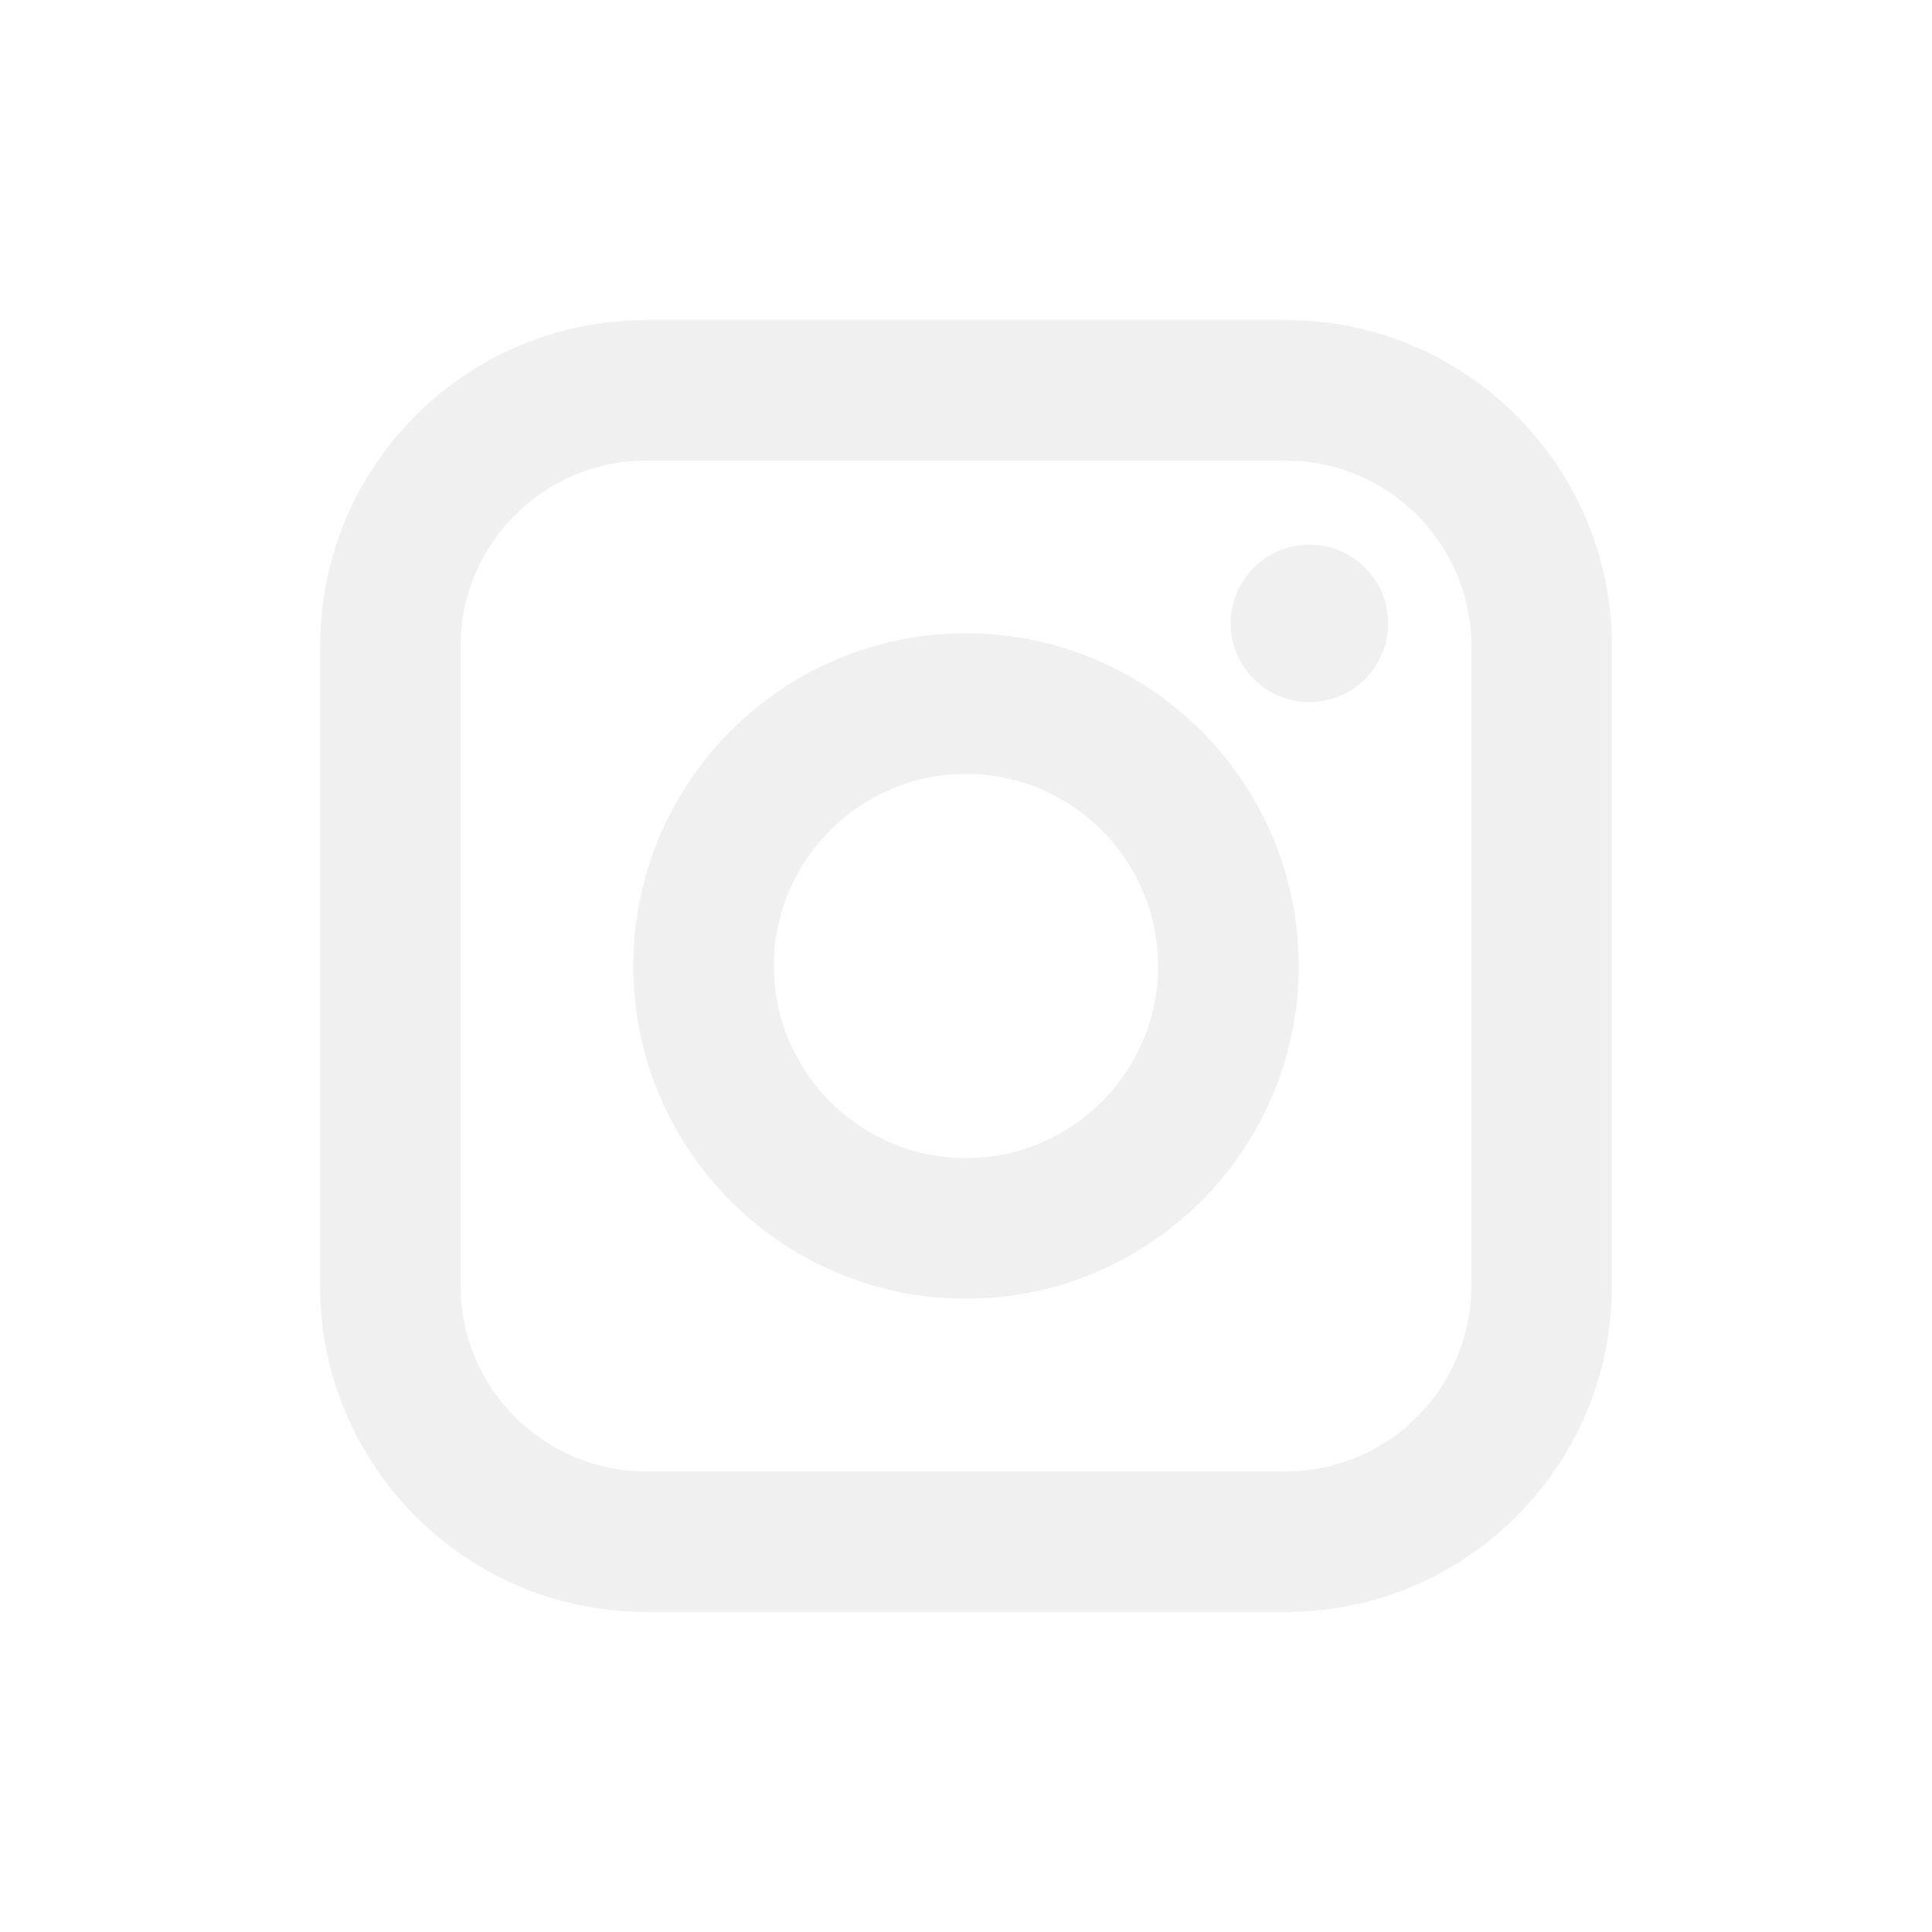
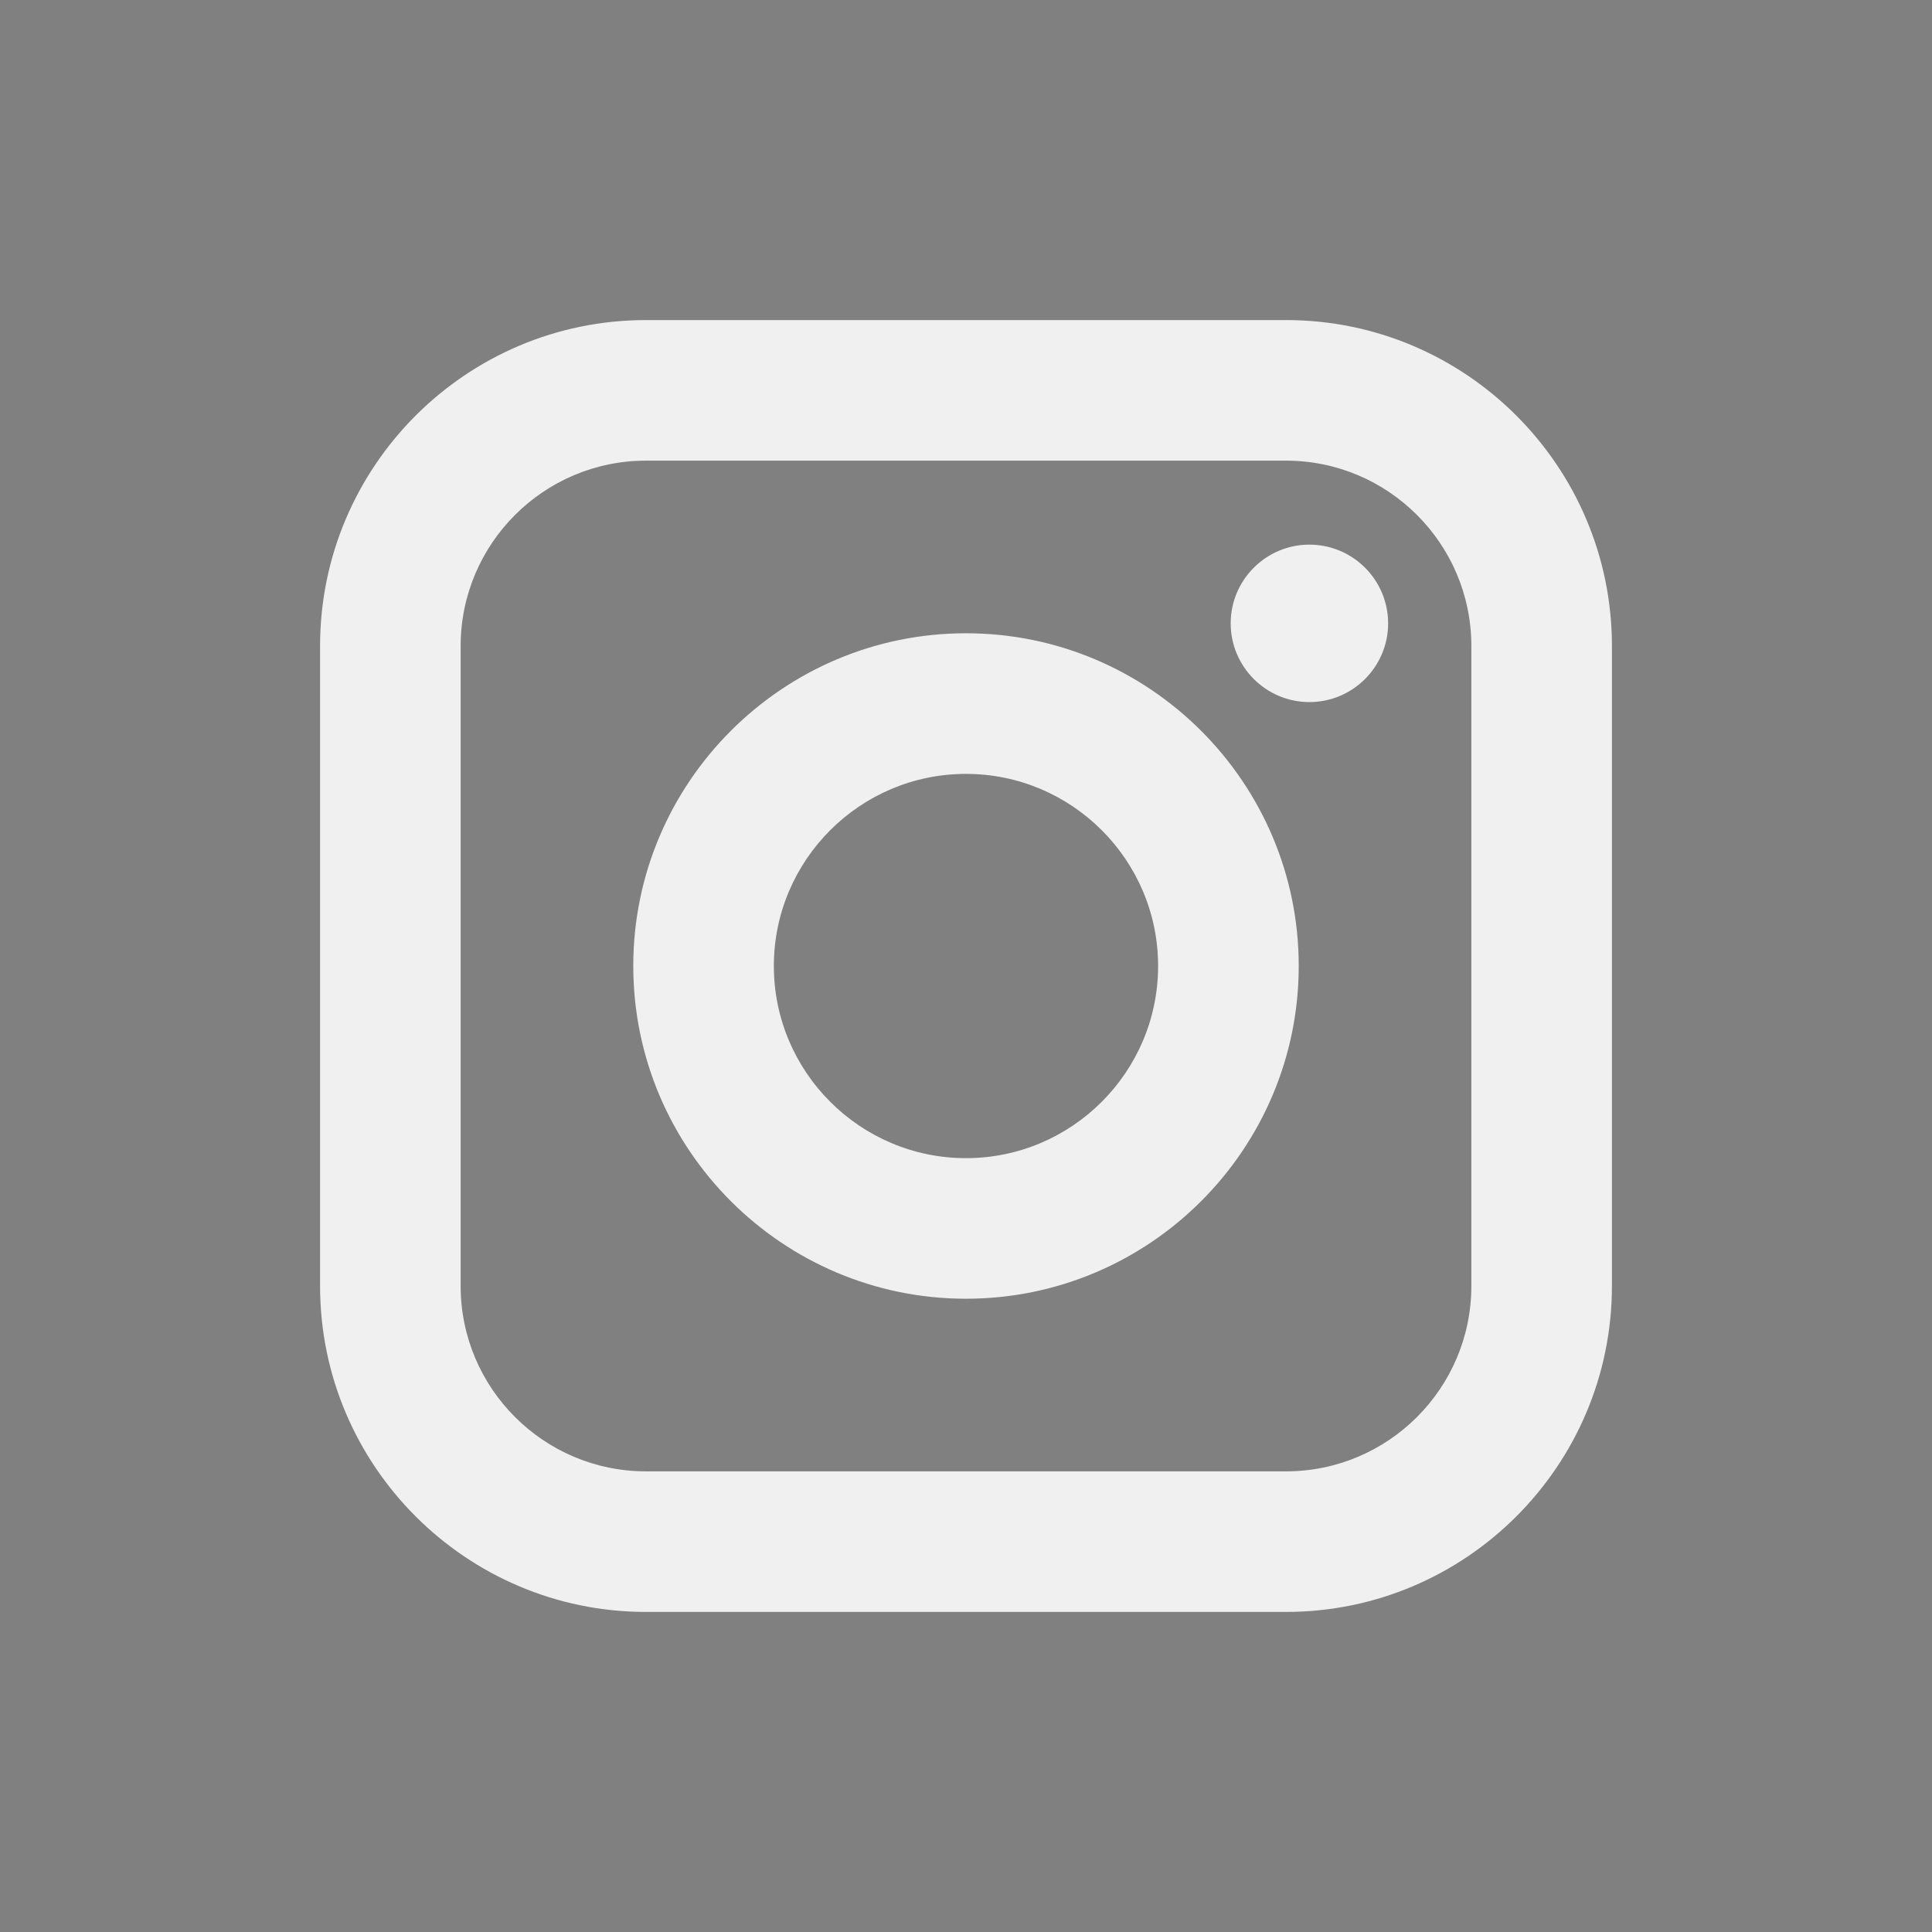
- <svg xmlns="http://www.w3.org/2000/svg" fill="white" height="800px" width="800px" version="1.1" id="Layer_1" viewBox="0 0 455.73 455.73" xml:space="preserve">
+ <svg xmlns="http://www.w3.org/2000/svg" fill="gray" height="800px" width="800px" version="1.1" id="Layer_1" viewBox="0 0 455.73 455.73" xml:space="preserve">
  <path d="M227.86,182.55c-24.98,0-45.32,20.33-45.32,45.31c0,24.99,20.34,45.33,45.32,45.33c24.99,0,45.32-20.34,45.32-45.33  C273.18,202.88,252.85,182.55,227.86,182.55z M227.86,182.55c-24.98,0-45.32,20.33-45.32,45.31c0,24.99,20.34,45.33,45.32,45.33  c24.99,0,45.32-20.34,45.32-45.33C273.18,202.88,252.85,182.55,227.86,182.55z M303.36,108.66H152.37  c-24.1,0-43.71,19.61-43.71,43.71v150.99c0,24.1,19.61,43.71,43.71,43.71h150.99c24.1,0,43.71-19.61,43.71-43.71V152.37  C347.07,128.27,327.46,108.66,303.36,108.66z M227.86,306.35c-43.27,0-78.48-35.21-78.48-78.49c0-43.27,35.21-78.48,78.48-78.48  c43.28,0,78.49,35.21,78.49,78.48C306.35,271.14,271.14,306.35,227.86,306.35z M308.87,165.61c-10.24,0-18.57-8.33-18.57-18.57  s8.33-18.57,18.57-18.57s18.57,8.33,18.57,18.57S319.11,165.61,308.87,165.61z M227.86,182.55c-24.98,0-45.32,20.33-45.32,45.31  c0,24.99,20.34,45.33,45.32,45.33c24.99,0,45.32-20.34,45.32-45.33C273.18,202.88,252.85,182.55,227.86,182.55z M303.36,108.66  H152.37c-24.1,0-43.71,19.61-43.71,43.71v150.99c0,24.1,19.61,43.71,43.71,43.71h150.99c24.1,0,43.71-19.61,43.71-43.71V152.37  C347.07,128.27,327.46,108.66,303.36,108.66z M227.86,306.35c-43.27,0-78.48-35.21-78.48-78.49c0-43.27,35.21-78.48,78.48-78.48  c43.28,0,78.49,35.21,78.49,78.48C306.35,271.14,271.14,306.35,227.86,306.35z M308.87,165.61c-10.24,0-18.57-8.33-18.57-18.57  s8.33-18.57,18.57-18.57s18.57,8.33,18.57,18.57S319.11,165.61,308.87,165.61z M227.86,182.55c-24.98,0-45.32,20.33-45.32,45.31  c0,24.99,20.34,45.33,45.32,45.33c24.99,0,45.32-20.34,45.32-45.33C273.18,202.88,252.85,182.55,227.86,182.55z M0,0v455.73h455.73  V0H0z M380.23,303.36c0,42.39-34.48,76.87-76.87,76.87H152.37c-42.39,0-76.87-34.48-76.87-76.87V152.37  c0-42.39,34.48-76.87,76.87-76.87h150.99c42.39,0,76.87,34.48,76.87,76.87V303.36z M303.36,108.66H152.37  c-24.1,0-43.71,19.61-43.71,43.71v150.99c0,24.1,19.61,43.71,43.71,43.71h150.99c24.1,0,43.71-19.61,43.71-43.71V152.37  C347.07,128.27,327.46,108.66,303.36,108.66z M227.86,306.35c-43.27,0-78.48-35.21-78.48-78.49c0-43.27,35.21-78.48,78.48-78.48  c43.28,0,78.49,35.21,78.49,78.48C306.35,271.14,271.14,306.35,227.86,306.35z M308.87,165.61c-10.24,0-18.57-8.33-18.57-18.57  s8.33-18.57,18.57-18.57s18.57,8.33,18.57,18.57S319.11,165.61,308.87,165.61z M227.86,182.55c-24.98,0-45.32,20.33-45.32,45.31  c0,24.99,20.34,45.33,45.32,45.33c24.99,0,45.32-20.34,45.32-45.33C273.18,202.88,252.85,182.55,227.86,182.55z M227.86,182.55  c-24.98,0-45.32,20.33-45.32,45.31c0,24.99,20.34,45.33,45.32,45.33c24.99,0,45.32-20.34,45.32-45.33  C273.18,202.88,252.85,182.55,227.86,182.55z M227.86,182.55c-24.98,0-45.32,20.33-45.32,45.31c0,24.99,20.34,45.33,45.32,45.33  c24.99,0,45.32-20.34,45.32-45.33C273.18,202.88,252.85,182.55,227.86,182.55z M303.36,108.66H152.37  c-24.1,0-43.71,19.61-43.71,43.71v150.99c0,24.1,19.61,43.71,43.71,43.71h150.99c24.1,0,43.71-19.61,43.71-43.71V152.37  C347.07,128.27,327.46,108.66,303.36,108.66z M227.86,306.35c-43.27,0-78.48-35.21-78.48-78.49c0-43.27,35.21-78.48,78.48-78.48  c43.28,0,78.49,35.21,78.49,78.48C306.35,271.14,271.14,306.35,227.86,306.35z M308.87,165.61c-10.24,0-18.57-8.33-18.57-18.57  s8.33-18.57,18.57-18.57s18.57,8.33,18.57,18.57S319.11,165.61,308.87,165.61z M227.86,182.55c-24.98,0-45.32,20.33-45.32,45.31  c0,24.99,20.34,45.33,45.32,45.33c24.99,0,45.32-20.34,45.32-45.33C273.18,202.88,252.85,182.55,227.86,182.55z M227.86,182.55  c-24.98,0-45.32,20.33-45.32,45.31c0,24.99,20.34,45.33,45.32,45.33c24.99,0,45.32-20.34,45.32-45.33  C273.18,202.88,252.85,182.55,227.86,182.55z M227.86,182.55c-24.98,0-45.32,20.33-45.32,45.31c0,24.99,20.34,45.33,45.32,45.33  c24.99,0,45.32-20.34,45.32-45.33C273.18,202.88,252.85,182.55,227.86,182.55z M303.36,108.66H152.37  c-24.1,0-43.71,19.61-43.71,43.71v150.99c0,24.1,19.61,43.71,43.71,43.71h150.99c24.1,0,43.71-19.61,43.71-43.71V152.37  C347.07,128.27,327.46,108.66,303.36,108.66z M227.86,306.35c-43.27,0-78.48-35.21-78.48-78.49c0-43.27,35.21-78.48,78.48-78.48  c43.28,0,78.49,35.21,78.49,78.48C306.35,271.14,271.14,306.35,227.86,306.35z M308.87,165.61c-10.24,0-18.57-8.33-18.57-18.57  s8.33-18.57,18.57-18.57s18.57,8.33,18.57,18.57S319.11,165.61,308.87,165.61z M227.86,182.55c-24.98,0-45.32,20.33-45.32,45.31  c0,24.99,20.34,45.33,45.32,45.33c24.99,0,45.32-20.34,45.32-45.33C273.18,202.88,252.85,182.55,227.86,182.55z" />
</svg>
